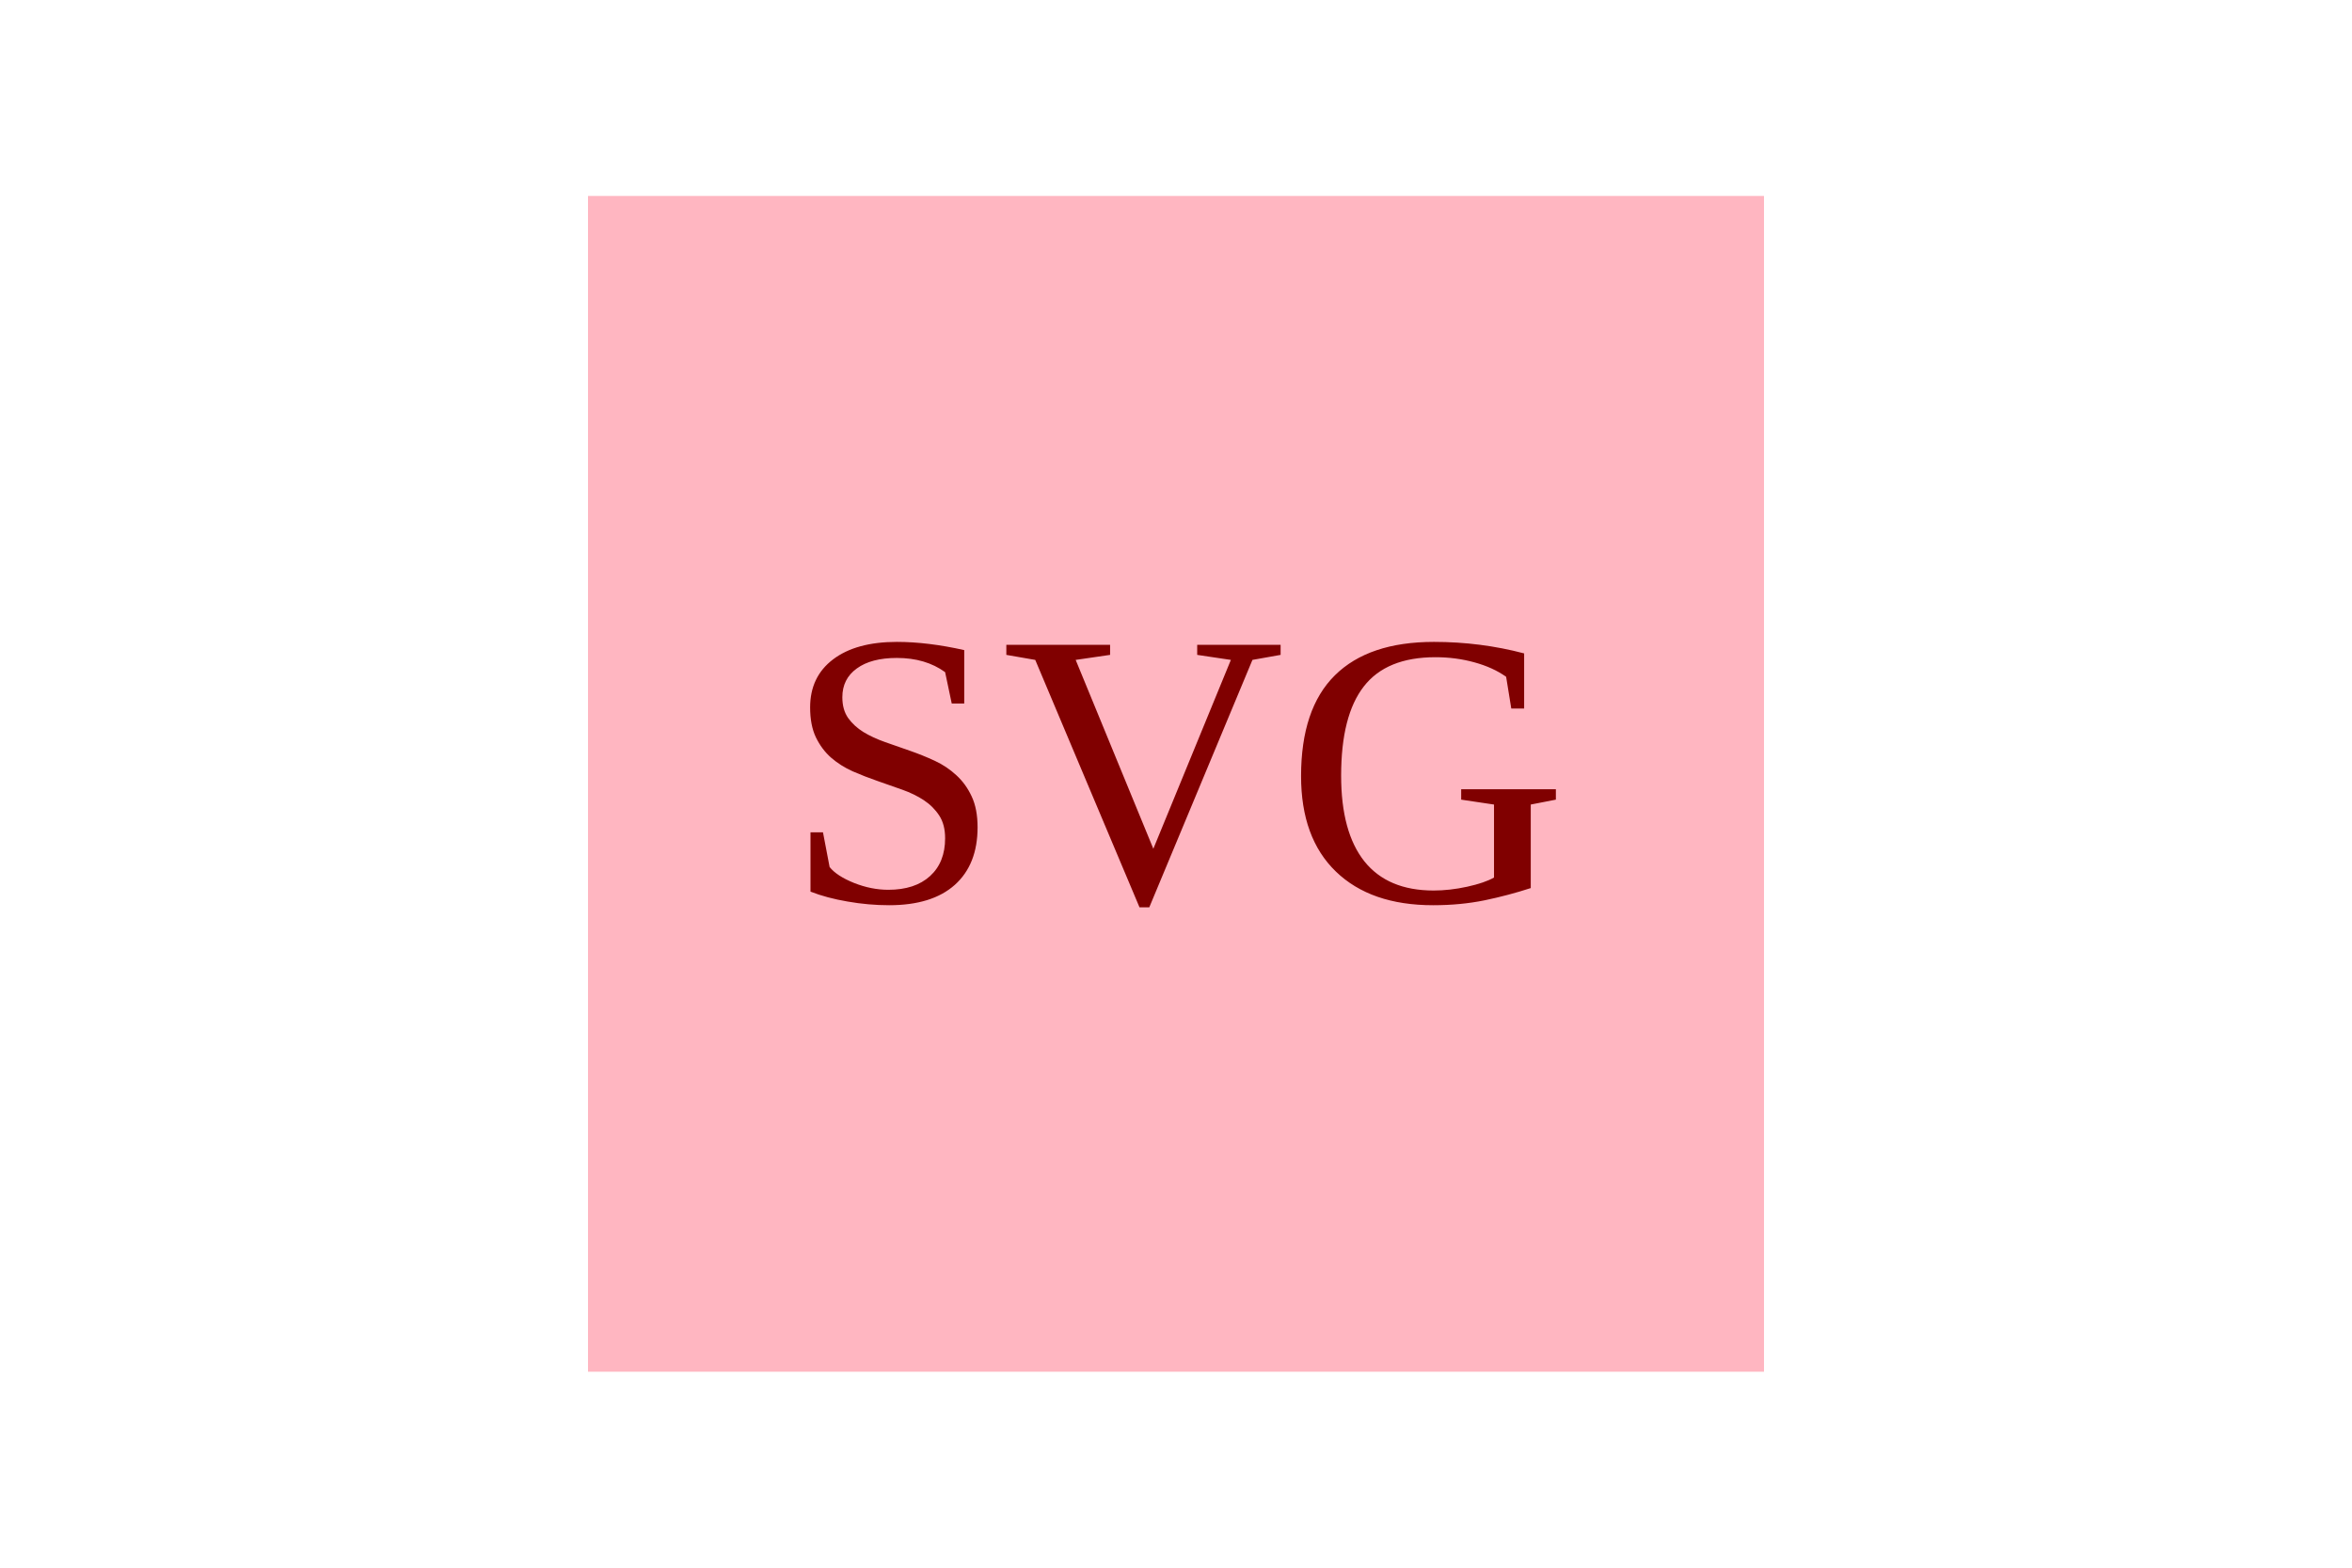
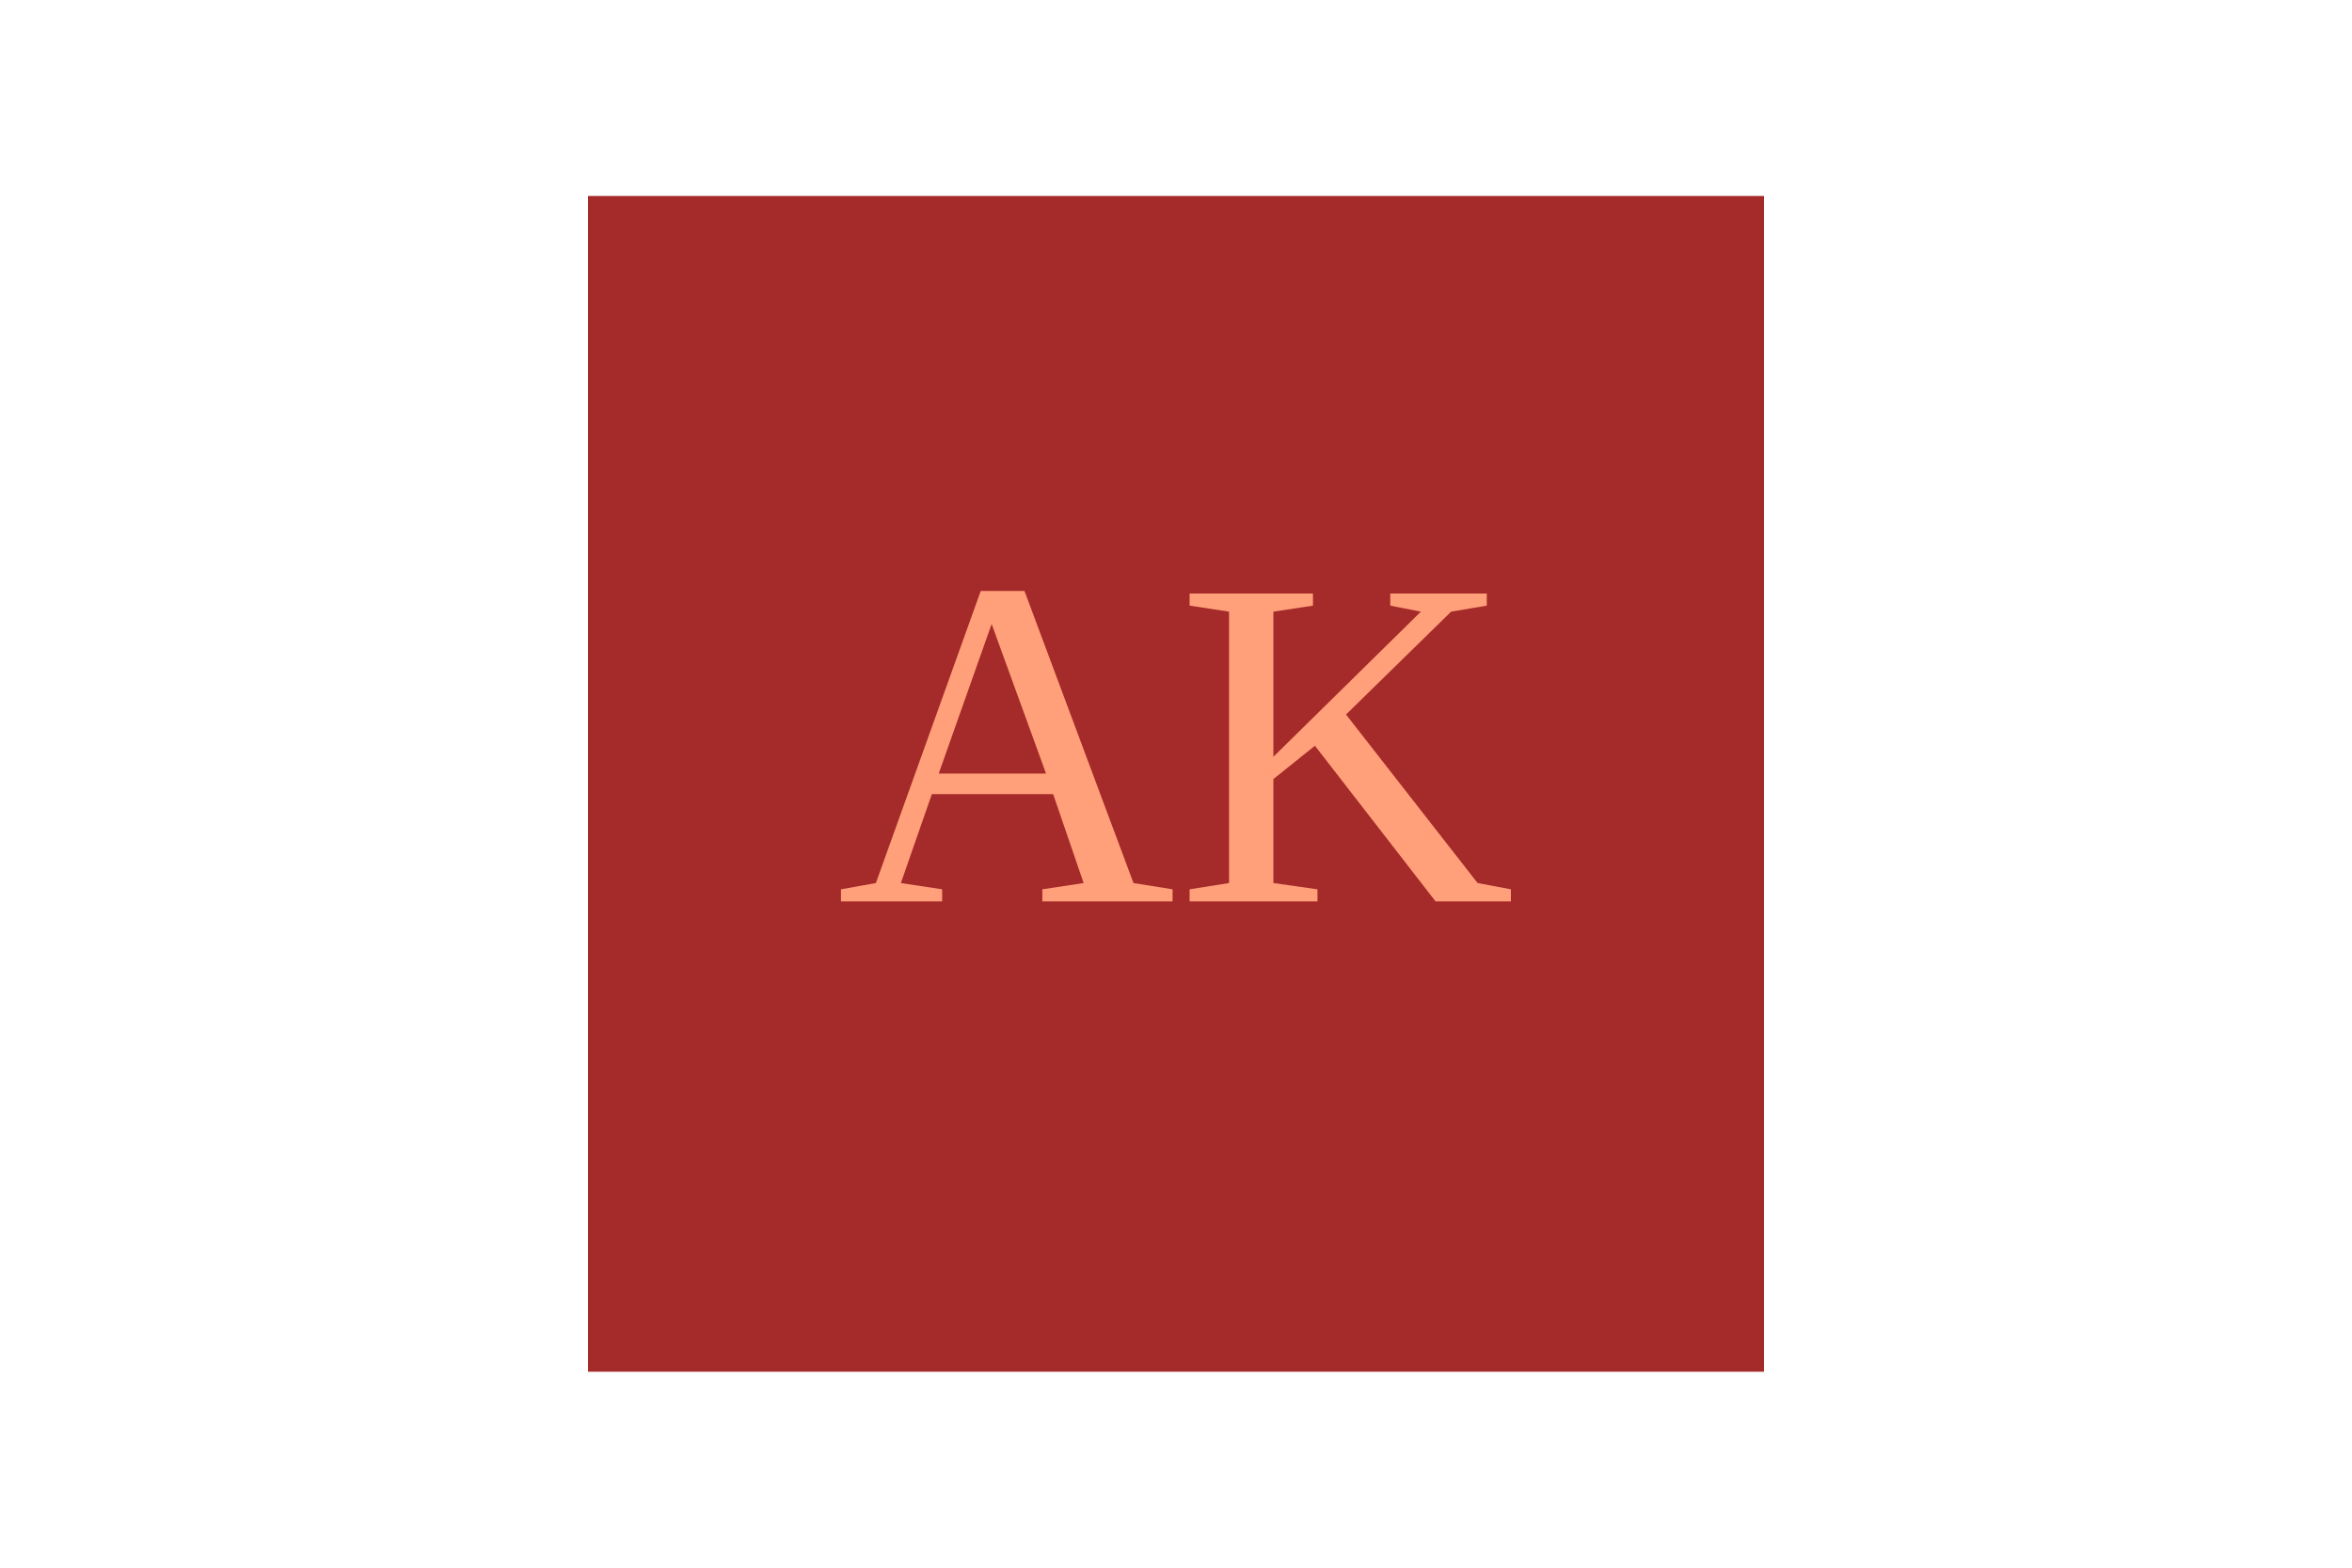
<svg xmlns="http://www.w3.org/2000/svg" width="300" height="200">
-   <rect x="75" y="25" height="150" width="150" fill="lightpink" />
-   <text x="150" y="115" dominant-baseline="no-change" text-anchor="middle" font-size="50" fill="maroon">SVG</text>
+   <rect x="75" y="25" height="150" width="150" fill="brown" />
+   <text x="150" y="115" text-anchor="middle" font-size="60" fill="lightsalmon">AK</text>
</svg>
